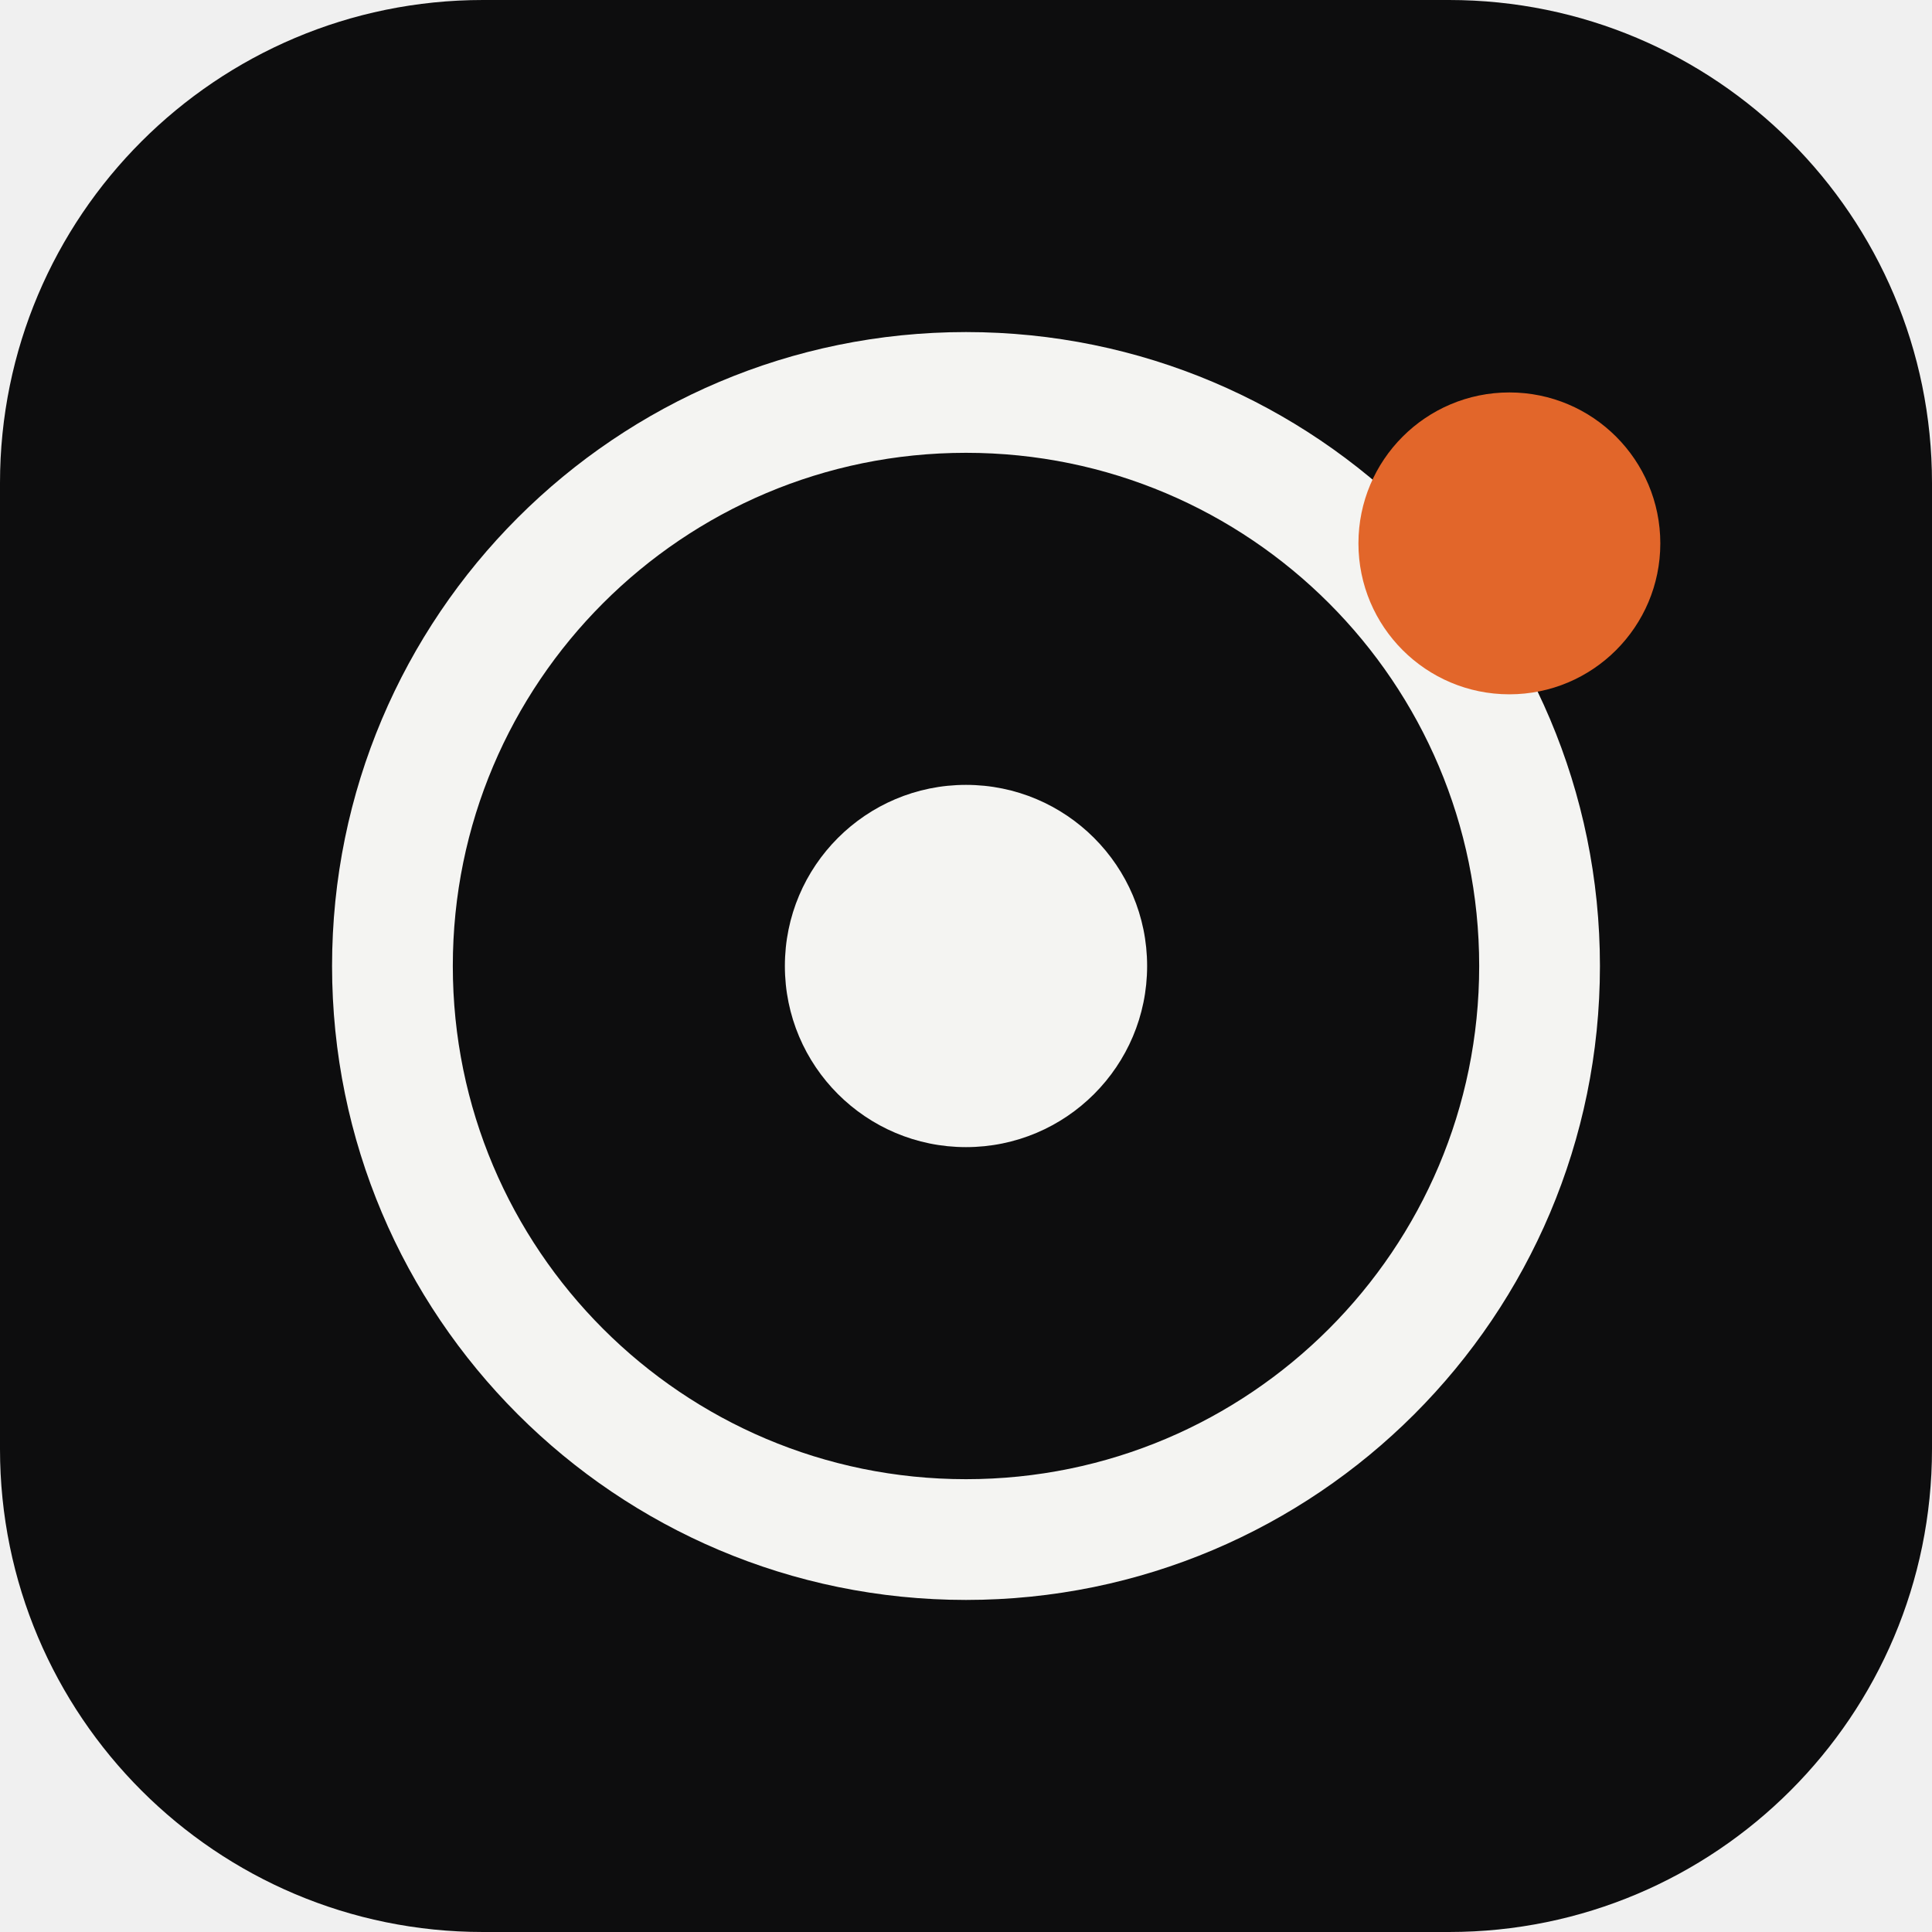
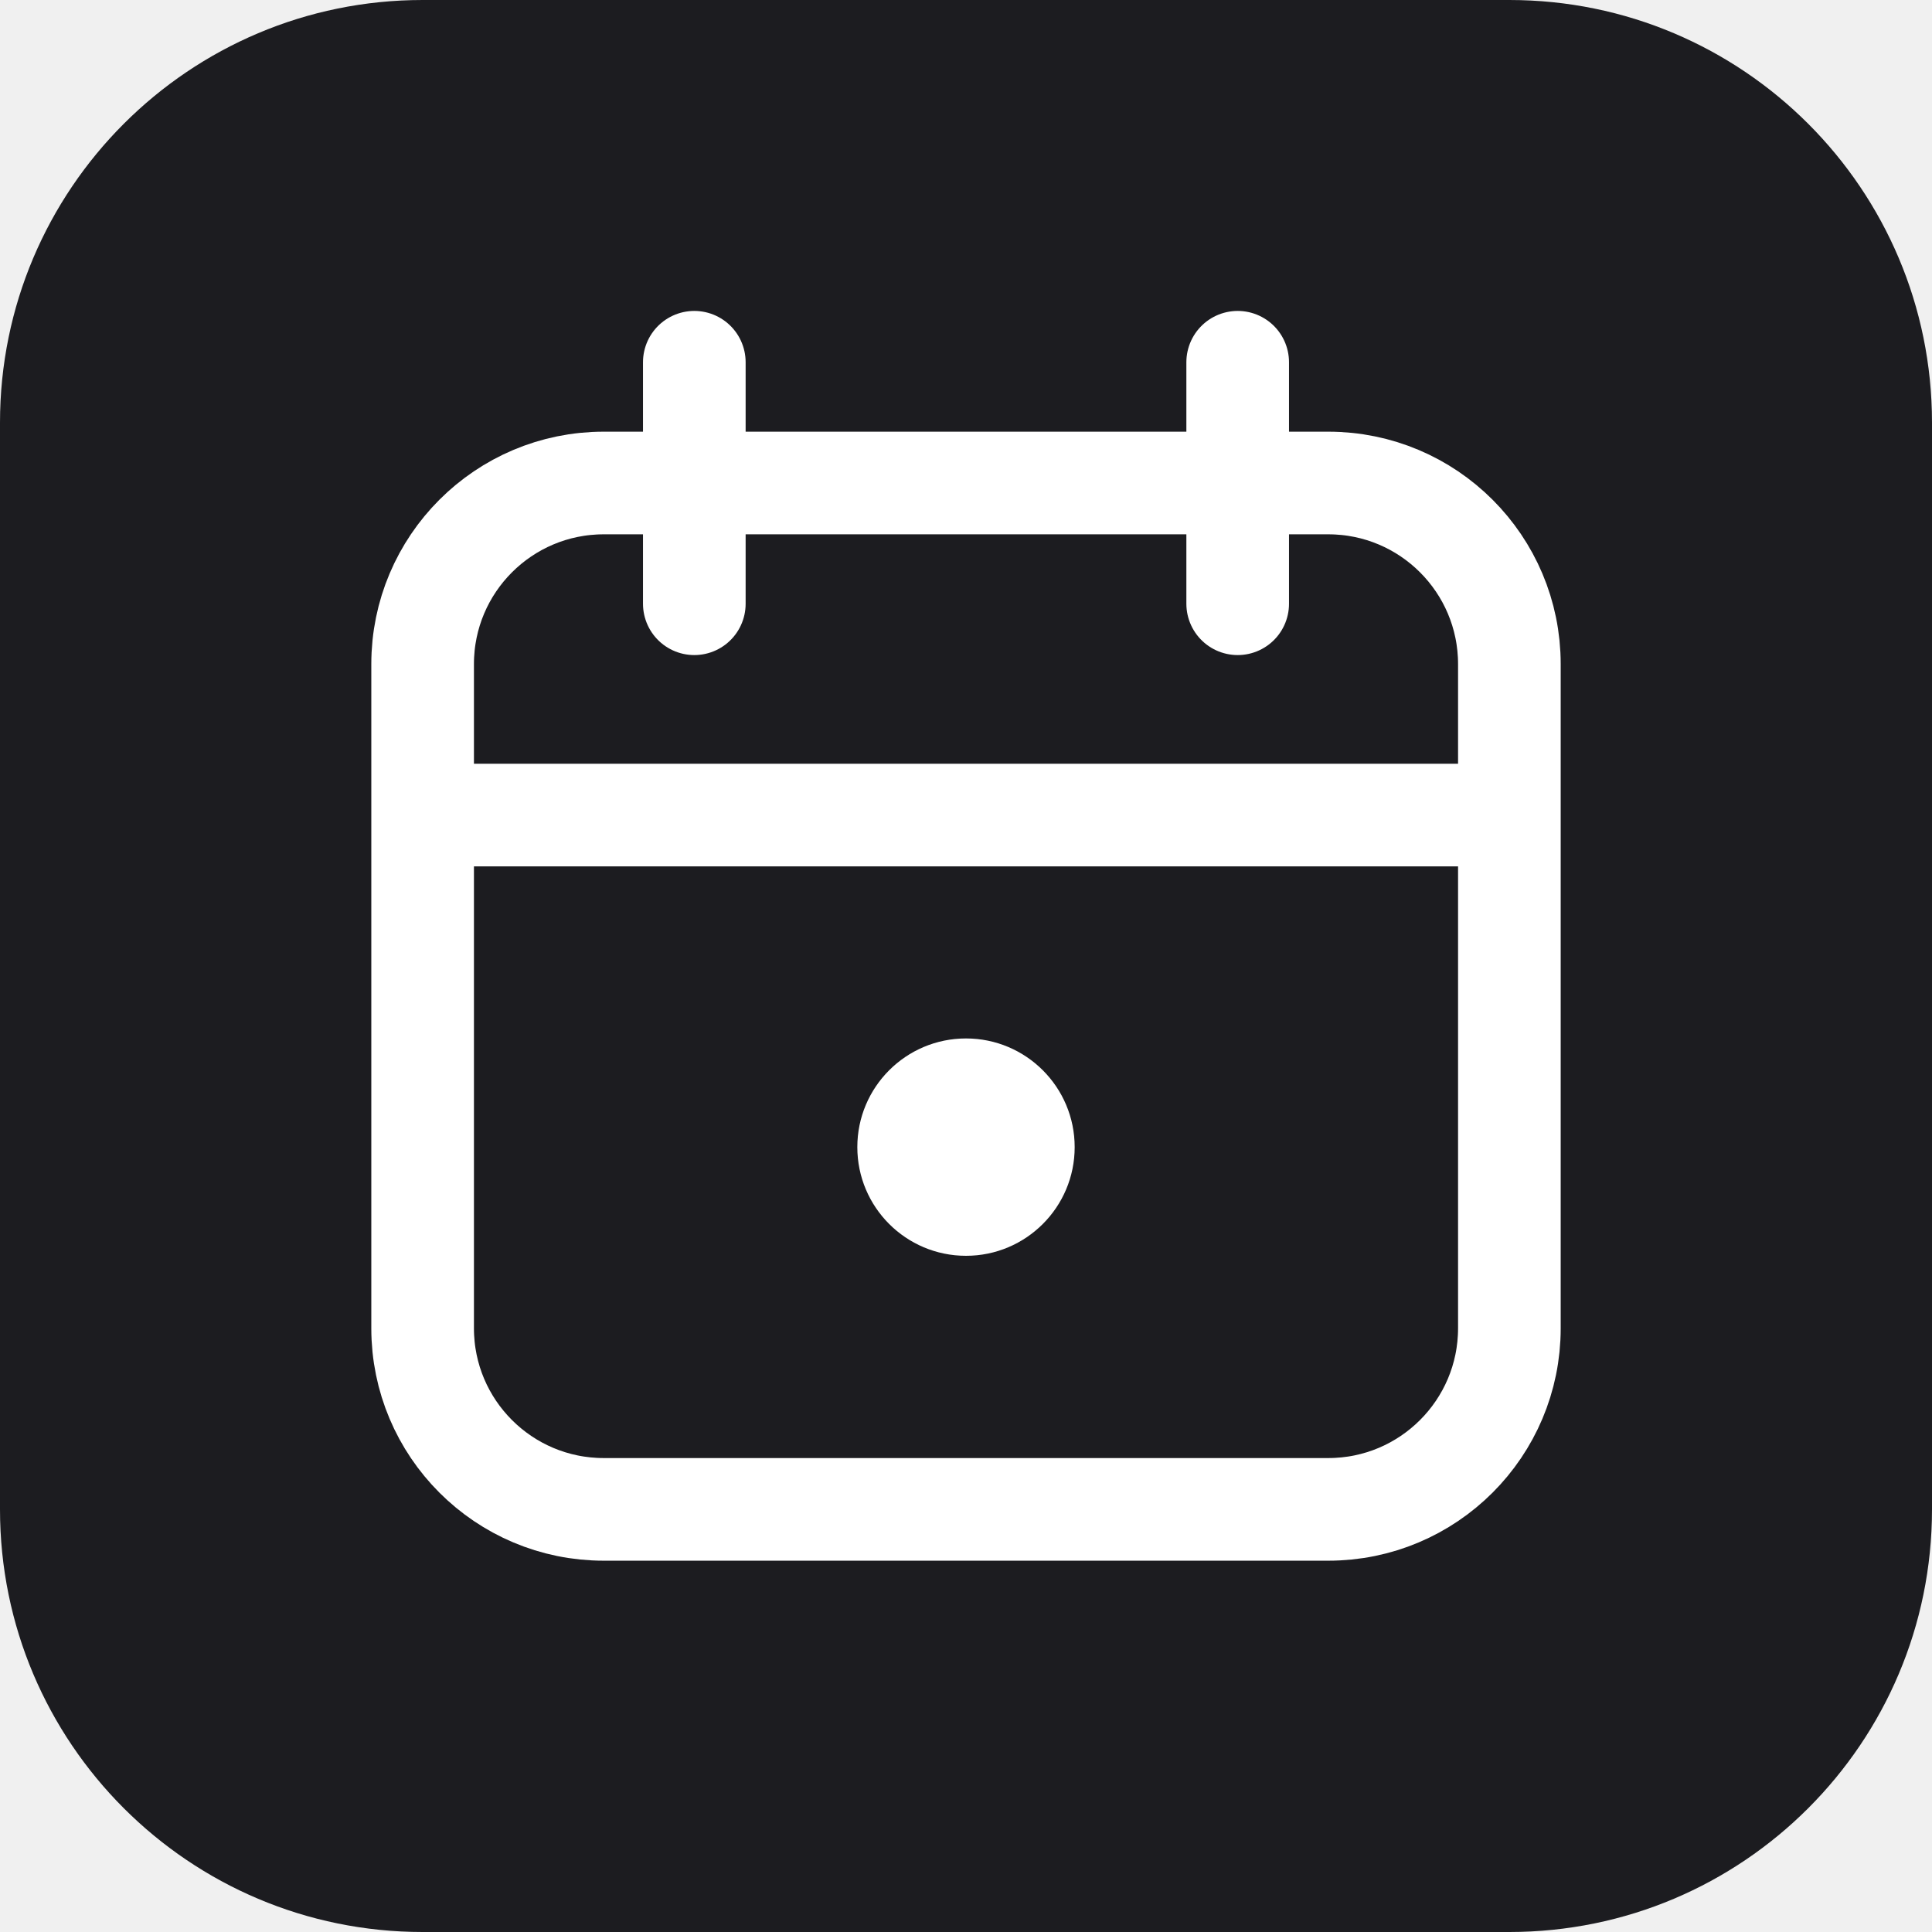
- <svg xmlns="http://www.w3.org/2000/svg" viewBox="0 0 32 32">
-   <rect width="32" height="32" rx="8" fill="#0d0d0e" />
-   <circle cx="16" cy="16" r="9.5" fill="none" stroke="#f4f4f2" stroke-width="2" />
-   <circle cx="16" cy="16" r="3" fill="#f4f4f2" />
-   <circle cx="25" cy="9" r="2.5" fill="#e2662a" />
+ <svg xmlns="http://www.w3.org/2000/svg" viewBox="0 0 64 64" width="64" height="64">
+   <rect width="64" height="64" rx="14" fill="#1c1c20" />
+   <rect x="14" y="16" width="36" height="34" rx="6" fill="none" stroke="#ffffff" stroke-width="3.4" />
+   <path d="M14 27h36" stroke="#ffffff" stroke-width="3.4" />
+   <path d="M23 12v8M41 12v8" stroke="#ffffff" stroke-width="3.4" stroke-linecap="round" />
+   <circle cx="32" cy="38" r="3.6" fill="#ffffff" />
</svg>
